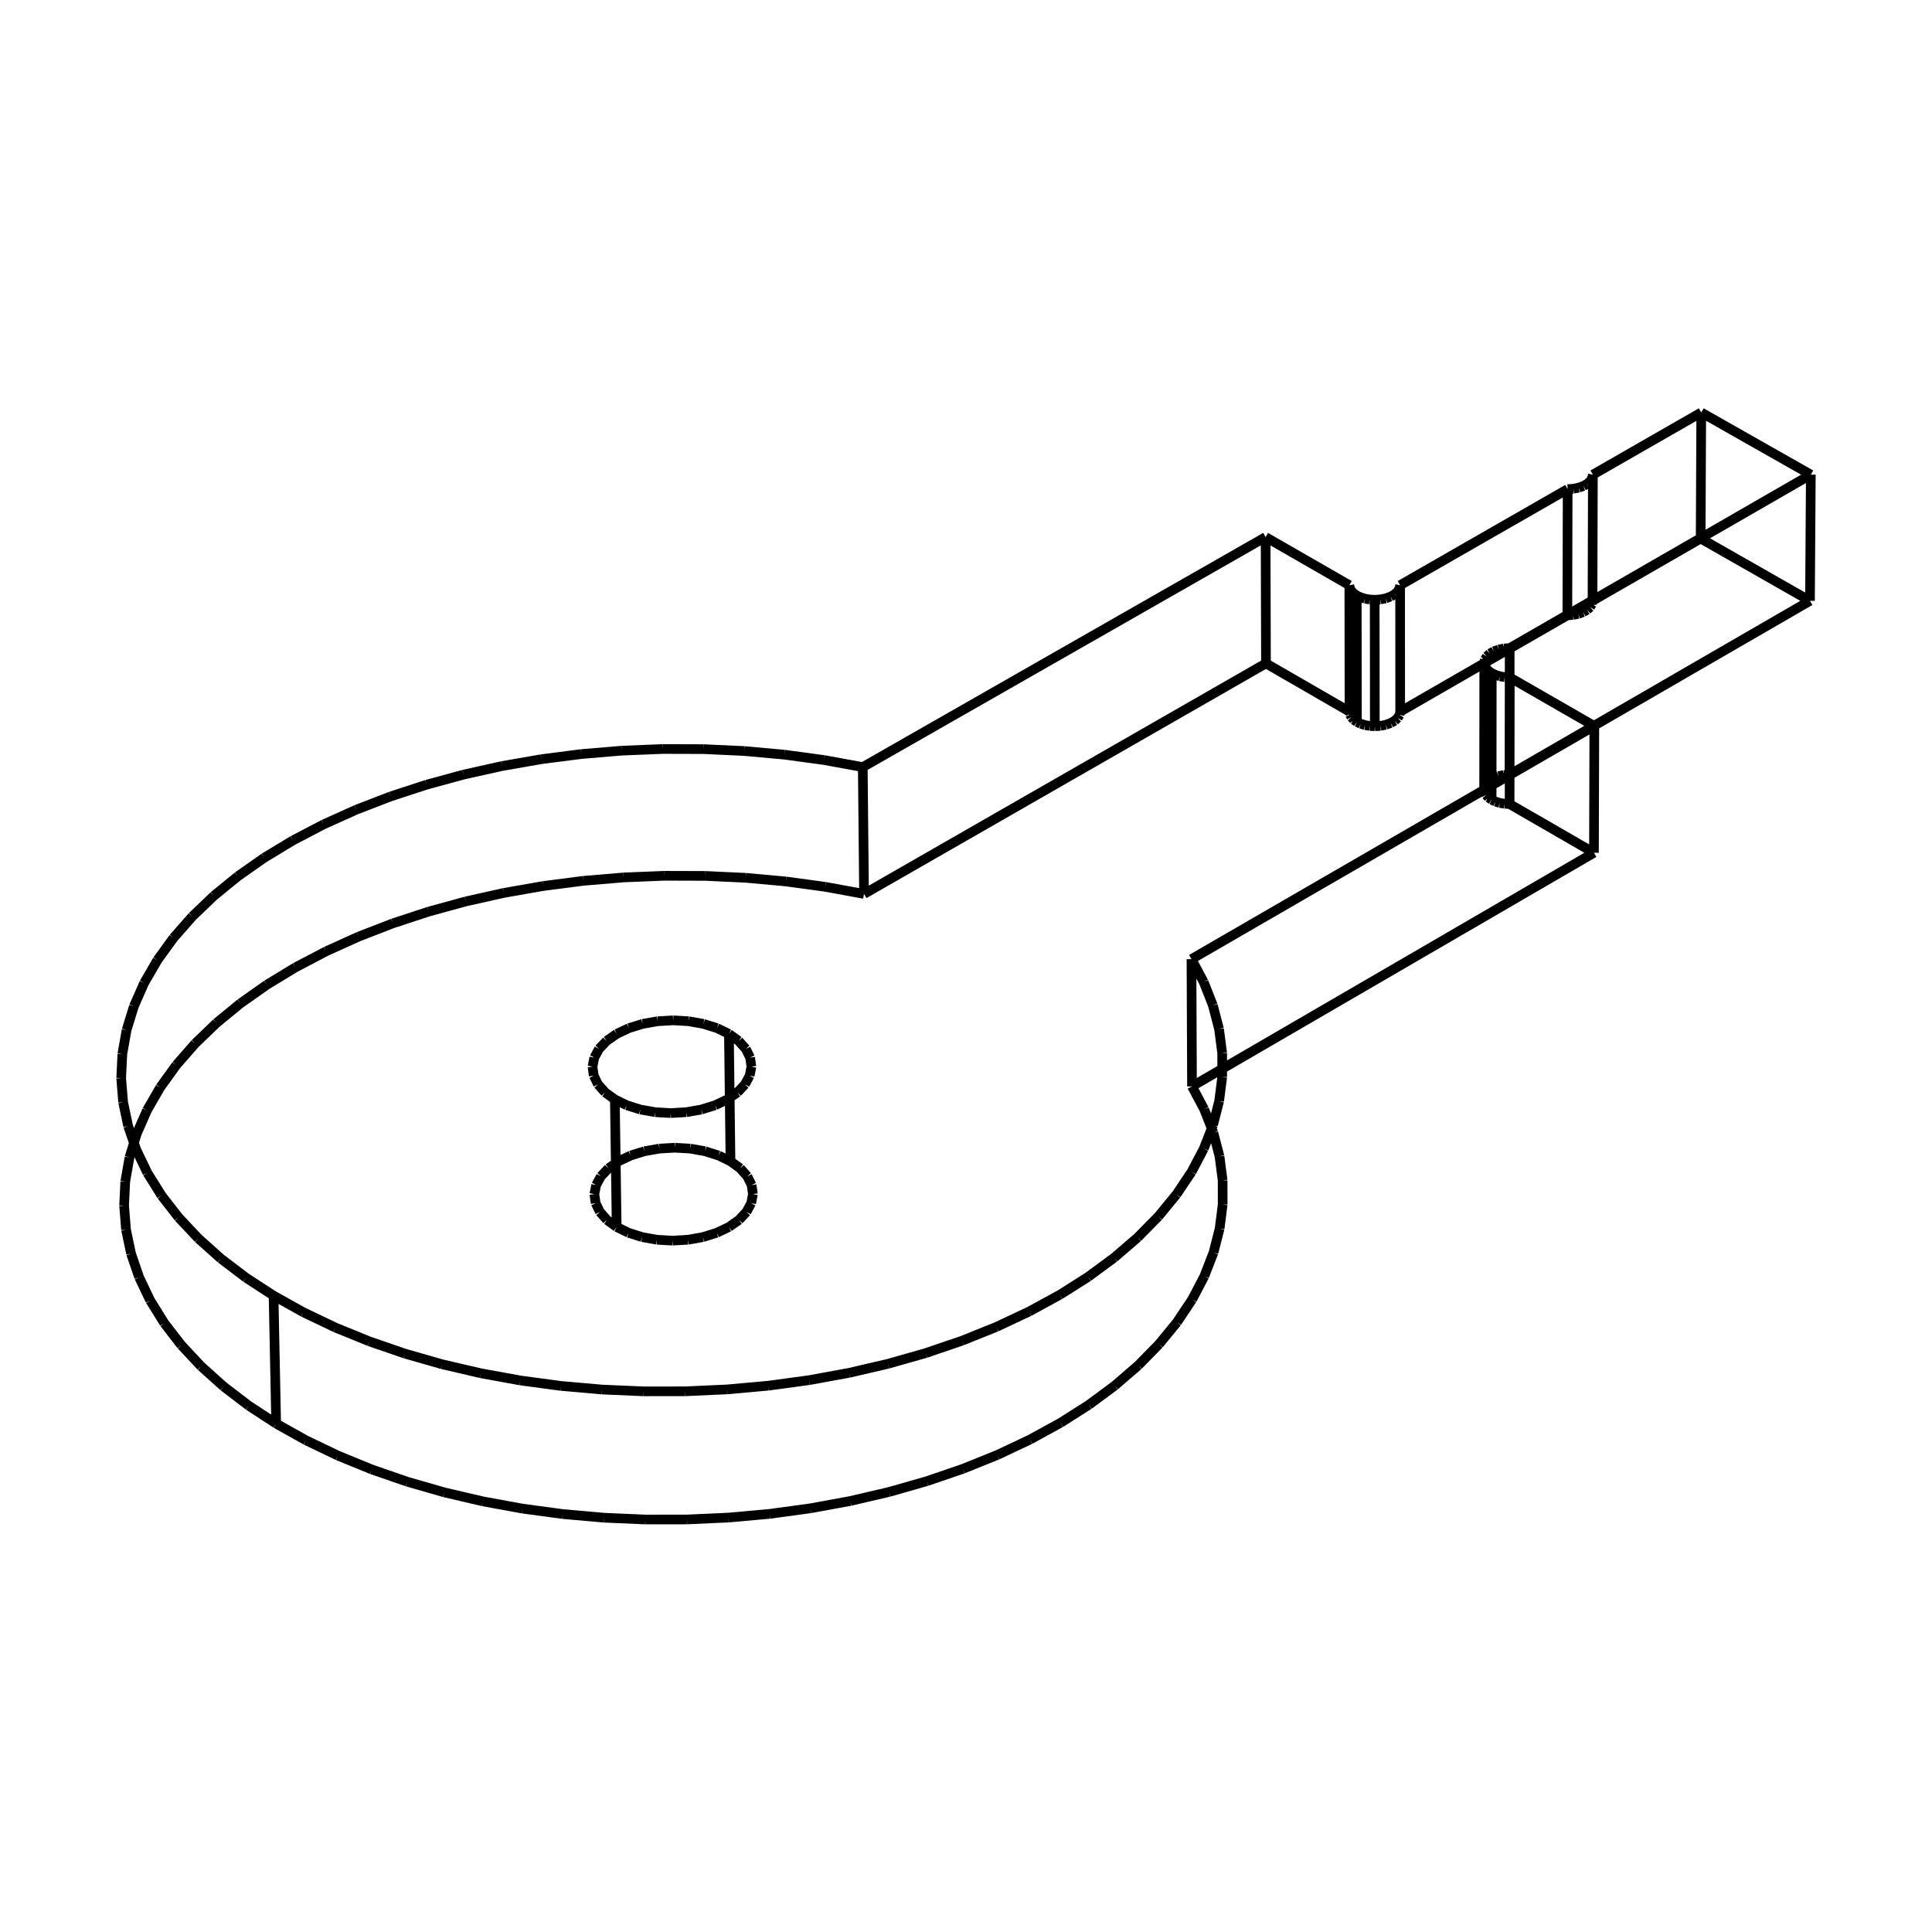
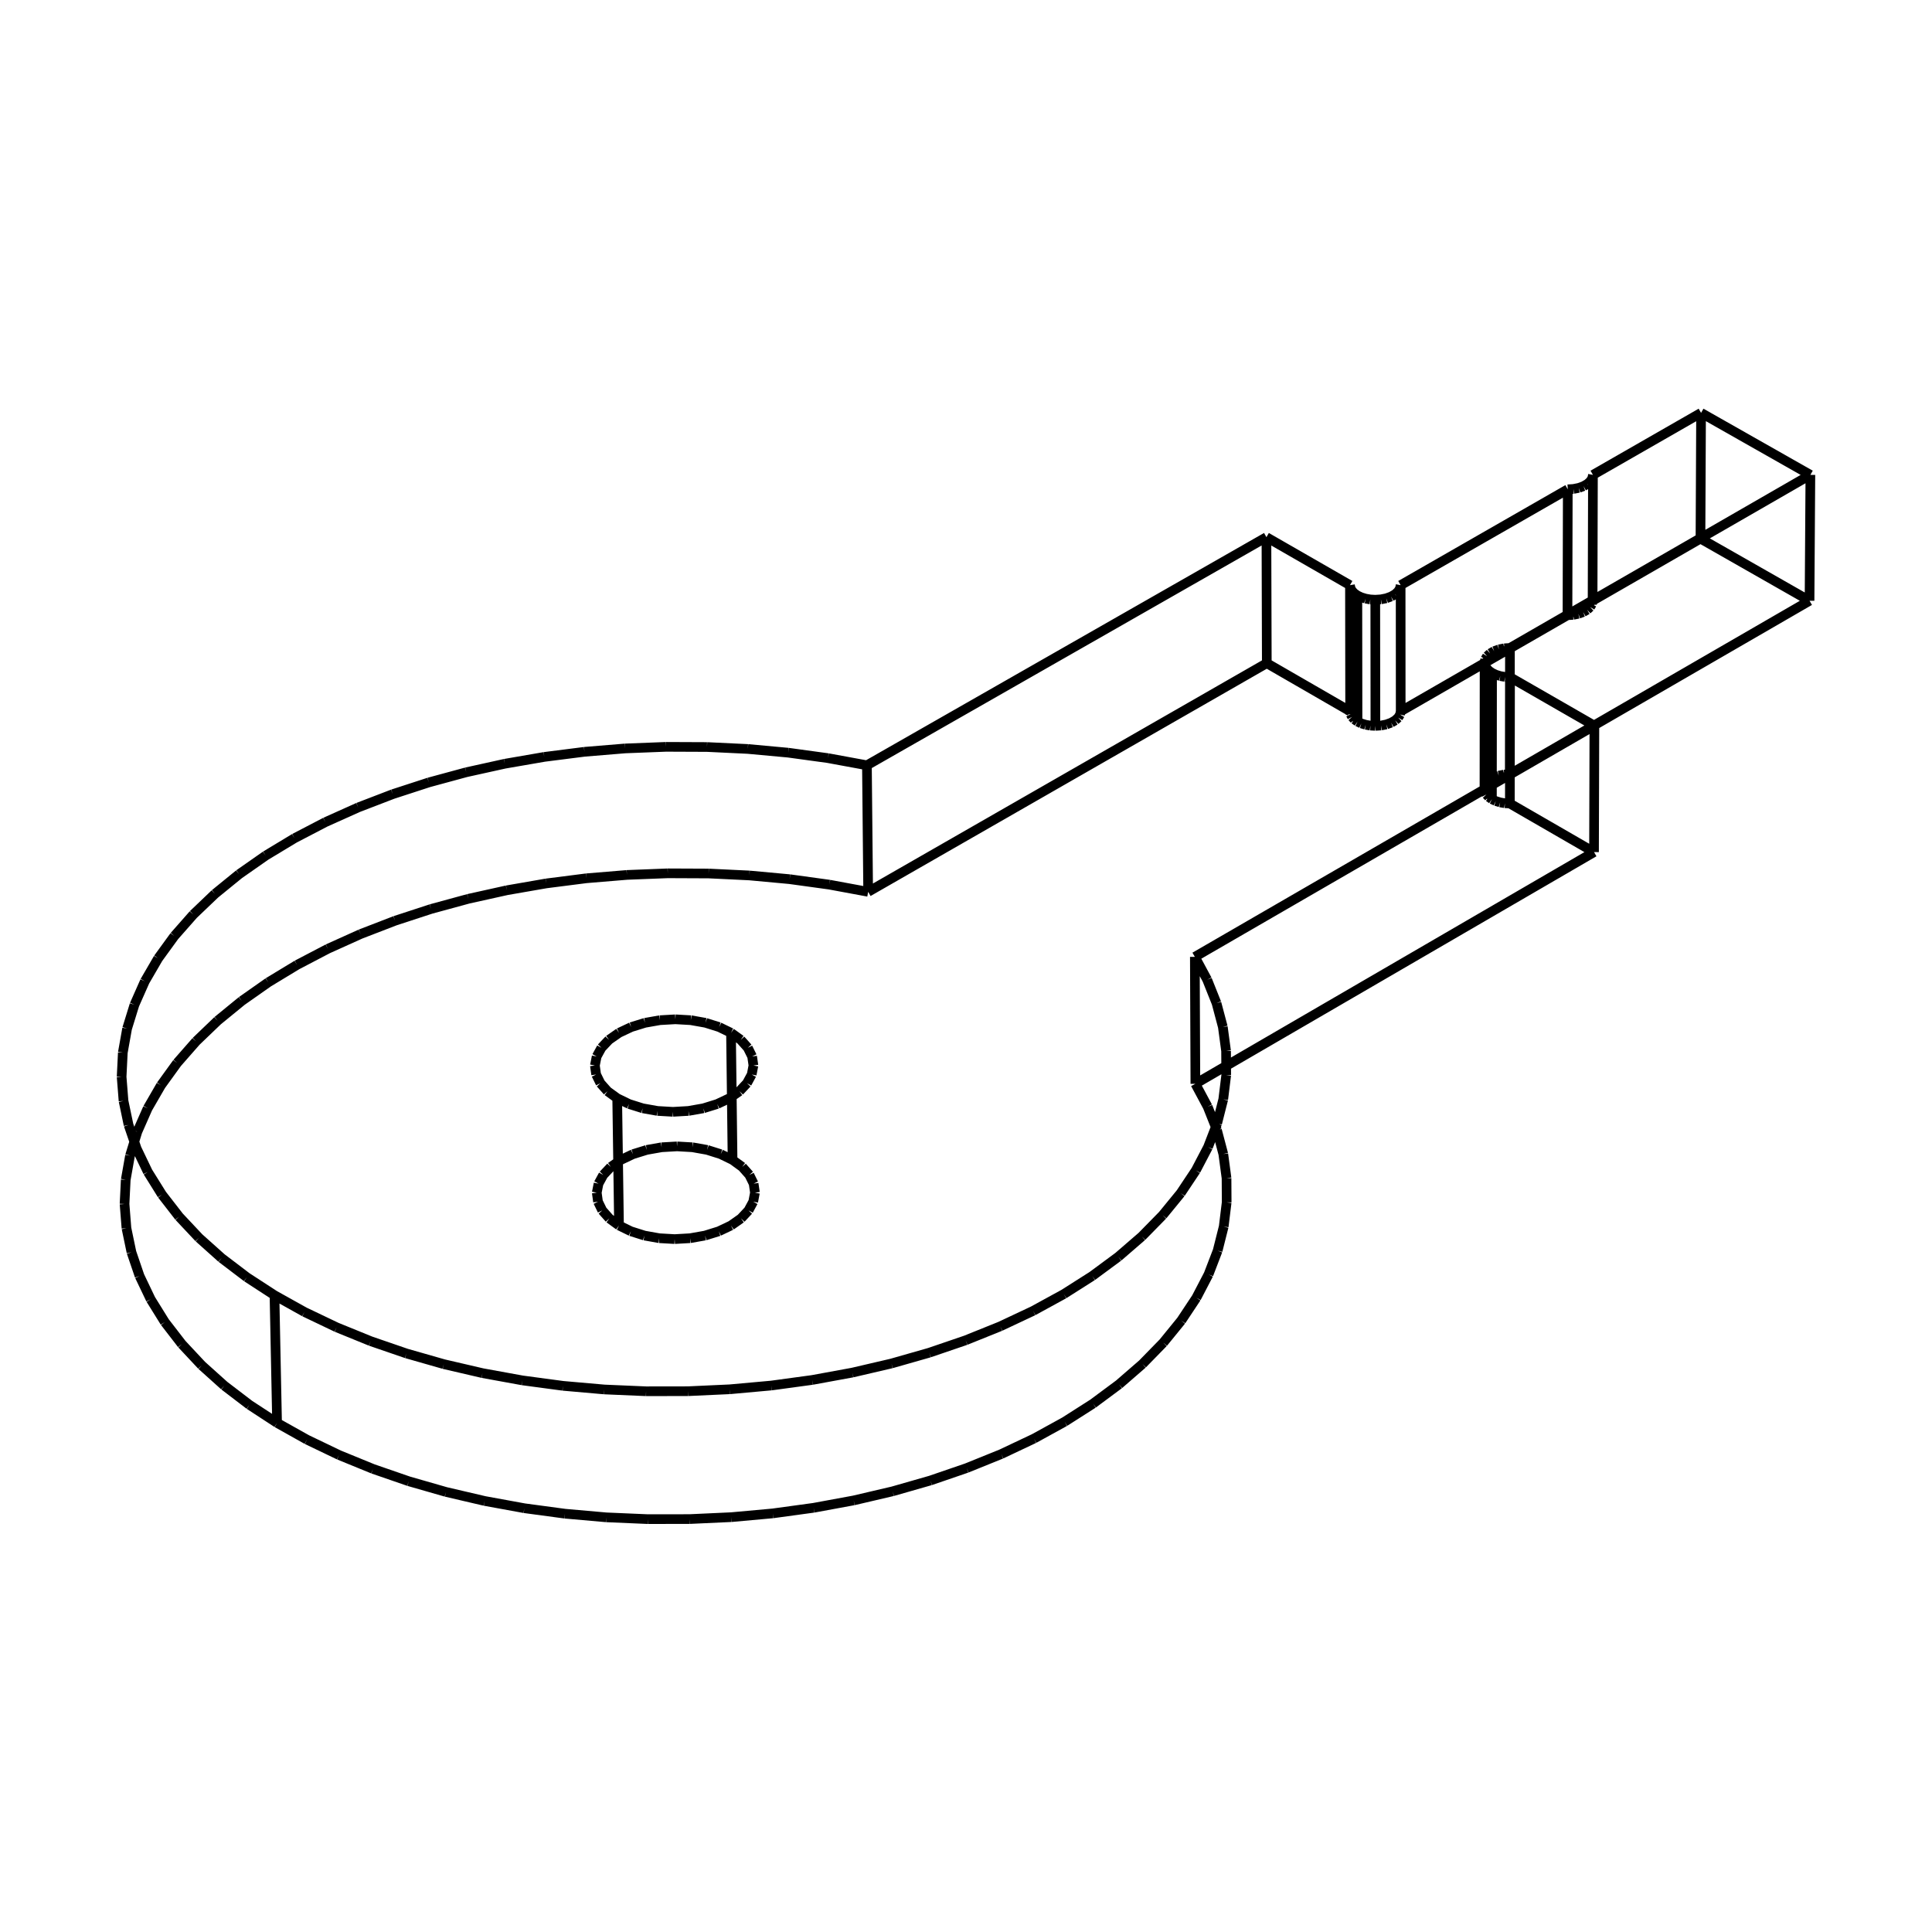
<svg xmlns="http://www.w3.org/2000/svg" viewBox="0 0 800 800">
-   <path d="M493.584,449.842 L493.365,397.154 M660.026,353.108 L660.176,300.632 M493.584,449.842 L660.026,353.108 M493.365,397.154 L660.176,300.632 M625.092,332.939 L625.165,280.508 M660.026,353.108 L625.092,332.939 M660.176,300.632 L625.165,280.508 M617.646,331.157 L617.702,278.729 M625.092,332.939 L623.038,332.822 M623.038,332.822 L621.063,332.476 M621.063,332.476 L619.242,331.914 M619.242,331.914 L617.646,331.157 M625.165,280.508 L623.107,280.391 M623.107,280.391 L621.127,280.045 M621.127,280.045 L619.302,279.484 M619.302,279.484 L617.702,278.729 M614.555,326.856 L614.605,274.437 M617.646,331.157 L616.335,330.235 M616.335,330.235 L615.36,329.183 M615.36,329.183 L614.759,328.042 M614.759,328.042 L614.555,326.856 M617.702,278.729 L616.389,277.809 M616.389,277.809 L615.412,276.759 M615.412,276.759 L614.81,275.621 M614.81,275.621 L614.605,274.437 M625.058,320.778 L625.131,268.373 M614.555,326.856 L614.816,325.503 M614.816,325.503 L615.591,324.218 M615.591,324.218 L616.842,323.066 M616.842,323.066 L618.505,322.103 M618.505,322.103 L620.497,321.38 M620.497,321.38 L622.719,320.93 M622.719,320.93 L625.058,320.778 M614.605,274.437 L614.867,273.087 M614.867,273.087 L615.644,271.805 M615.644,271.805 L616.897,270.656 M616.897,270.656 L618.564,269.696 M618.564,269.696 L620.561,268.973 M620.561,268.973 L622.787,268.525 M622.787,268.525 L625.131,268.373 M749.475,248.787 L749.821,196.543 M625.058,320.778 L749.475,248.787 M625.131,268.373 L749.821,196.543 M704.207,222.992 L704.452,170.805 M749.475,248.787 L704.207,222.992 M749.821,196.543 L704.452,170.805 M659.429,248.787 L659.577,196.543 M704.207,222.992 L659.429,248.787 M704.452,170.805 L659.577,196.543 M649.007,254.791 L649.132,202.533 M659.429,248.787 L659.175,250.123 M659.175,250.123 L658.409,251.392 M658.409,251.392 L657.17,252.53 M657.17,252.53 L655.52,253.481 M655.52,253.481 L653.541,254.197 M653.541,254.197 L651.333,254.641 M651.333,254.641 L649.007,254.791 M659.577,196.543 L659.322,197.875 M659.322,197.875 L658.555,199.141 M658.555,199.141 L657.313,200.277 M657.313,200.277 L655.659,201.226 M655.659,201.226 L653.676,201.94 M653.676,201.94 L651.463,202.383 M651.463,202.383 L649.132,202.533 M579.787,294.668 L579.761,242.321 M649.007,254.791 L579.787,294.668 M649.132,202.533 L579.761,242.321 M569.284,300.718 L569.234,248.358 M579.787,294.668 L579.523,296.014 M579.523,296.014 L578.746,297.292 M578.746,297.292 L577.494,298.44 M577.494,298.44 L575.831,299.398 M575.831,299.398 L573.84,300.119 M573.84,300.119 L571.62,300.567 M571.62,300.567 L569.284,300.718 M579.761,242.321 L579.496,243.664 M579.496,243.664 L578.717,244.939 M578.717,244.939 L577.462,246.084 M577.462,246.084 L575.795,247.04 M575.795,247.04 L573.8,247.76 M573.8,247.76 L571.576,248.207 M571.576,248.207 L569.234,248.358 M561.866,298.946 L561.8,246.589 M569.284,300.718 L567.236,300.602 M567.236,300.602 L565.268,300.258 M565.268,300.258 L563.455,299.698 M563.455,299.698 L561.866,298.946 M569.234,248.358 L567.182,248.242 M567.182,248.242 L565.209,247.898 M565.209,247.898 L563.392,247.34 M563.392,247.34 L561.8,246.589 M558.804,294.668 L558.731,242.321 M561.866,298.946 L560.563,298.029 M560.563,298.029 L559.596,296.982 M559.596,296.982 L559.002,295.848 M559.002,295.848 L558.804,294.668 M561.8,246.589 L560.494,245.674 M560.494,245.674 L559.525,244.63 M559.525,244.63 L558.93,243.498 M558.93,243.498 L558.731,242.321 M524.212,274.696 L524.063,222.393 M558.804,294.668 L524.212,274.696 M558.731,242.321 L524.063,222.393 M357.779,370.156 L357.26,317.642 M524.212,274.696 L357.779,370.156 M524.063,222.393 L357.26,317.642 M114.354,589.481 L113.276,536.495 M357.779,370.156 L341.746,367.217 M341.746,367.217 L325.371,364.987 M325.371,364.987 L308.743,363.477 M308.743,363.477 L291.953,362.694 M291.953,362.694 L275.091,362.644 M275.091,362.644 L258.25,363.326 M258.25,363.326 L241.522,364.737 M241.522,364.737 L224.996,366.869 M224.996,366.869 L208.763,369.711 M208.763,369.711 L192.912,373.248 M192.912,373.248 L177.529,377.462 M177.529,377.462 L162.698,382.33 M162.698,382.33 L148.502,387.826 M148.502,387.826 L135.019,393.922 M135.019,393.922 L122.324,400.584 M122.324,400.584 L110.487,407.778 M110.487,407.778 L99.575,415.464 M99.575,415.464 L89.651,423.602 M89.651,423.602 L80.77,432.147 M80.77,432.147 L72.985,441.052 M72.985,441.052 L66.341,450.27 M66.341,450.27 L60.877,459.75 M60.877,459.75 L56.626,469.439 M56.626,469.439 L53.616,479.285 M53.616,479.285 L51.866,489.232 M51.866,489.232 L51.389,499.224 M51.389,499.224 L52.191,509.207 M52.191,509.207 L54.271,519.122 M54.271,519.122 L57.62,528.916 M57.62,528.916 L62.221,538.53 M62.221,538.53 L68.053,547.911 M68.053,547.911 L75.084,557.004 M75.084,557.004 L83.277,565.758 M83.277,565.758 L92.588,574.12 M92.588,574.12 L102.966,582.044 M102.966,582.044 L114.354,589.481 M357.26,317.642 L341.192,314.71 M341.192,314.71 L324.781,312.485 M324.781,312.485 L308.116,310.978 M308.116,310.978 L291.289,310.197 M291.289,310.197 L274.39,310.147 M274.39,310.147 L257.512,310.827 M257.512,310.827 L240.746,312.235 M240.746,312.235 L224.183,314.362 M224.183,314.362 L207.914,317.198 M207.914,317.198 L192.028,320.727 M192.028,320.727 L176.61,324.932 M176.61,324.932 L161.747,329.789 M161.747,329.789 L147.519,335.274 M147.519,335.274 L134.005,341.356 M134.005,341.356 L121.281,348.004 M121.281,348.004 L109.417,355.182 M109.417,355.182 L98.48,362.852 M98.48,362.852 L88.533,370.971 M88.533,370.971 L79.632,379.498 M79.632,379.498 L71.829,388.384 M71.829,388.384 L65.169,397.582 M65.169,397.582 L59.691,407.041 M59.691,407.041 L55.431,416.71 M55.431,416.71 L52.413,426.534 M52.413,426.534 L50.658,436.459 M50.658,436.459 L50.179,446.431 M50.179,446.431 L50.982,456.392 M50.982,456.392 L53.065,466.286 M53.065,466.286 L56.42,476.058 M56.42,476.058 L61.031,485.652 M61.031,485.652 L66.875,495.013 M66.875,495.013 L73.921,504.087 M73.921,504.087 L82.132,512.822 M82.132,512.822 L91.463,521.167 M91.463,521.167 L101.864,529.073 M101.864,529.073 L113.276,536.495 M114.354,589.481 L126.687,596.389 M126.687,596.389 L139.896,602.726 M139.896,602.726 L153.907,608.456 M153.907,608.456 L168.64,613.545 M168.64,613.545 L184.01,617.962 M184.01,617.962 L199.929,621.68 M199.929,621.68 L216.306,624.679 M216.306,624.679 L233.045,626.939 M233.045,626.939 L250.051,628.447 M250.051,628.447 L267.223,629.195 M267.223,629.195 L284.463,629.177 M284.463,629.177 L301.671,628.395 M301.671,628.395 L318.746,626.852 M318.746,626.852 L335.59,624.557 M335.59,624.557 L352.105,621.526 M352.105,621.526 L368.195,617.774 M368.195,617.774 L383.769,613.326 M383.769,613.326 L398.736,608.208 M398.736,608.208 L413.011,602.449 M413.011,602.449 L426.512,596.084 M426.512,596.084 L439.163,589.151 M439.163,589.151 L450.893,581.691 M450.893,581.691 L461.635,573.747 M461.635,573.747 L471.331,565.365 M471.331,565.365 L479.928,556.595 M479.928,556.595 L487.377,547.487 M487.377,547.487 L493.64,538.094 M493.64,538.094 L498.684,528.47 M498.684,528.47 L502.484,518.67 M502.484,518.67 L505.02,508.75 M505.02,508.75 L506.281,498.766 M506.281,498.766 L506.264,488.774 M506.264,488.774 L504.972,478.831 M504.972,478.831 L502.415,468.992 M502.415,468.992 L498.611,459.311 M498.611,459.311 L493.584,449.842 M113.276,536.495 L125.637,543.388 M125.637,543.388 L138.876,549.713 M138.876,549.713 L152.918,555.431 M152.918,555.431 L167.683,560.508 M167.683,560.508 L183.088,564.916 M183.088,564.916 L199.043,568.627 M199.043,568.627 L215.456,571.619 M215.456,571.619 L232.233,573.874 M232.233,573.874 L249.277,575.379 M249.277,575.379 L266.488,576.125 M266.488,576.125 L283.767,576.108 M283.767,576.108 L301.014,575.327 M301.014,575.327 L318.128,573.787 M318.128,573.787 L335.01,571.498 M335.01,571.498 L351.562,568.472 M351.562,568.472 L367.69,564.729 M367.69,564.729 L383.299,560.29 M383.299,560.29 L398.3,555.182 M398.3,555.182 L412.607,549.436 M412.607,549.436 L426.139,543.085 M426.139,543.085 L438.819,536.166 M438.819,536.166 L450.575,528.721 M450.575,528.721 L461.342,520.794 M461.342,520.794 L471.06,512.43 M471.06,512.43 L479.676,503.679 M479.676,503.679 L487.142,494.59 M487.142,494.59 L493.42,485.217 M493.42,485.217 L498.475,475.614 M498.475,475.614 L502.283,465.835 M502.283,465.835 L504.825,455.936 M504.825,455.936 L506.09,445.973 M506.09,445.973 L506.073,436.003 M506.073,436.003 L504.778,426.081 M504.778,426.081 L502.216,416.263 M502.216,416.263 L498.403,406.603 M498.403,406.603 L493.365,397.154 M302.482,480.865 L301.835,428.111 M255.353,508.075 L254.599,455.262 M302.482,480.865 L306.491,483.775 M306.491,483.775 L309.444,487.096 M309.444,487.096 L311.227,490.702 M311.227,490.702 L311.77,494.455 M311.77,494.455 L311.052,498.21 M311.052,498.21 L309.099,501.822 M309.099,501.822 L305.985,505.154 M305.985,505.154 L301.829,508.075 M301.829,508.075 L296.79,510.474 M296.79,510.474 L291.063,512.257 M291.063,512.257 L284.868,513.355 M284.868,513.355 L278.444,513.726 M278.444,513.726 L272.04,513.355 M272.04,513.355 L265.902,512.257 M265.902,512.257 L260.267,510.474 M260.267,510.474 L255.353,508.075 M301.835,428.111 L305.853,431.014 M305.853,431.014 L308.812,434.328 M308.812,434.328 L310.599,437.927 M310.599,437.927 L311.143,441.671 M311.143,441.671 L310.423,445.418 M310.423,445.418 L308.466,449.023 M308.466,449.023 L305.344,452.347 M305.344,452.347 L301.179,455.262 M301.179,455.262 L296.129,457.656 M296.129,457.656 L290.388,459.435 M290.388,459.435 L284.18,460.531 M284.18,460.531 L277.741,460.901 M277.741,460.901 L271.322,460.531 M271.322,460.531 L265.171,459.435 M265.171,459.435 L259.524,457.656 M259.524,457.656 L254.599,455.262 M255.353,508.075 L251.348,505.154 M251.348,505.154 L248.407,501.822 M248.407,501.822 L246.641,498.209 M246.641,498.209 L246.118,494.455 M246.118,494.455 L246.856,490.702 M246.856,490.702 L248.826,487.096 M248.826,487.096 L251.951,483.775 M251.951,483.775 L256.111,480.865 M256.111,480.865 L261.145,478.478 M261.145,478.478 L266.861,476.705 M266.861,476.705 L273.039,475.613 M273.039,475.613 L279.443,475.245 M279.443,475.245 L285.827,475.613 M285.827,475.613 L291.948,476.705 M291.948,476.705 L297.572,478.478 M297.572,478.478 L302.482,480.865 M254.599,455.262 L250.585,452.347 M250.585,452.347 L247.637,449.023 M247.637,449.023 L245.868,445.418 M245.868,445.418 L245.344,441.671 M245.344,441.671 L246.084,437.927 M246.084,437.927 L248.058,434.328 M248.058,434.328 L251.191,431.014 M251.191,431.014 L255.36,428.111 M255.36,428.111 L260.406,425.729 M260.406,425.729 L266.135,423.96 M266.135,423.96 L272.326,422.87 M272.326,422.87 L278.744,422.503 M278.744,422.503 L285.143,422.87 M285.143,422.87 L291.278,423.96 M291.278,423.96 L296.914,425.729 M296.914,425.729 L301.835,428.111" stroke="black" stroke-width="4" fill="red" />
+   <path d="M494.98,448.777 L494.763,396.213 M660.052,352.839 L660.202,300.485 M494.98,448.777 L660.052,352.839 M494.763,396.213 L660.202,300.485 M625.2,332.717 L625.273,280.407 M660.052,352.839 L625.2,332.717 M660.202,300.485 L625.273,280.407 M617.77,330.939 L617.827,278.633 M625.2,332.717 L623.151,332.601 M623.151,332.601 L621.18,332.255 M621.18,332.255 L619.363,331.694 M619.363,331.694 L617.77,330.939 M625.273,280.407 L623.219,280.291 M623.219,280.291 L621.244,279.946 M621.244,279.946 L619.423,279.386 M619.423,279.386 L617.827,278.633 M614.687,326.648 L614.737,274.351 M617.77,330.939 L616.463,330.019 M616.463,330.019 L615.49,328.97 M615.49,328.97 L614.891,327.831 M614.891,327.831 L614.687,326.648 M617.827,278.633 L616.517,277.715 M616.517,277.715 L615.542,276.668 M615.542,276.668 L614.941,275.532 M614.941,275.532 L614.737,274.351 M625.166,320.584 L625.239,268.301 M614.687,326.648 L614.947,325.298 M614.947,325.298 L615.721,324.016 M615.721,324.016 L616.969,322.867 M616.969,322.867 L618.628,321.907 M618.628,321.907 L620.616,321.185 M620.616,321.185 L622.832,320.736 M622.832,320.736 L625.166,320.584 M614.737,274.351 L614.998,273.004 M614.998,273.004 L615.773,271.725 M615.773,271.725 L617.024,270.578 M617.024,270.578 L618.687,269.621 M618.687,269.621 L620.679,268.9 M620.679,268.9 L622.9,268.453 M622.9,268.453 L625.239,268.301 M749.294,248.761 L749.639,196.637 M625.166,320.584 L749.294,248.761 M625.239,268.301 L749.639,196.637 M704.13,223.025 L704.376,170.96 M749.294,248.761 L704.13,223.025 M749.639,196.637 L704.376,170.96 M659.457,248.761 L659.605,196.637 M704.13,223.025 L659.457,248.761 M704.376,170.96 L659.605,196.637 M649.059,254.751 L649.184,202.614 M659.457,248.761 L659.203,250.093 M659.203,250.093 L658.439,251.359 M658.439,251.359 L657.203,252.495 M657.203,252.495 L655.556,253.444 M655.556,253.444 L653.582,254.157 M653.582,254.157 L651.38,254.601 M651.38,254.601 L649.059,254.751 M659.605,196.637 L659.35,197.967 M659.35,197.967 L658.585,199.23 M658.585,199.23 L657.346,200.363 M657.346,200.363 L655.696,201.31 M655.696,201.31 L653.717,202.022 M653.717,202.022 L651.51,202.464 M651.51,202.464 L649.184,202.614 M580,294.535 L579.974,242.309 M649.059,254.751 L580,294.535 M649.184,202.614 L579.974,242.309 M569.521,300.571 L569.472,248.332 M580,294.535 L579.736,295.877 M579.736,295.877 L578.961,297.153 M578.961,297.153 L577.712,298.298 M577.712,298.298 L576.053,299.254 M576.053,299.254 L574.066,299.973 M574.066,299.973 L571.852,300.42 M571.852,300.42 L569.521,300.571 M579.974,242.309 L579.709,243.649 M579.709,243.649 L578.932,244.922 M578.932,244.922 L577.68,246.064 M577.68,246.064 L576.017,247.018 M576.017,247.018 L574.027,247.736 M574.027,247.736 L571.807,248.181 M571.807,248.181 L569.472,248.332 M562.12,298.803 L562.054,246.568 M569.521,300.571 L567.478,300.455 M567.478,300.455 L565.515,300.112 M565.515,300.112 L563.705,299.553 M563.705,299.553 L562.12,298.803 M569.472,248.332 L567.424,248.217 M567.424,248.217 L565.456,247.874 M565.456,247.874 L563.643,247.317 M563.643,247.317 L562.054,246.568 M559.065,294.535 L558.993,242.309 M562.12,298.803 L560.821,297.888 M560.821,297.888 L559.856,296.844 M559.856,296.844 L559.263,295.712 M559.263,295.712 L559.065,294.535 M562.054,246.568 L560.752,245.655 M560.752,245.655 L559.785,244.613 M559.785,244.613 L559.191,243.484 M559.191,243.484 L558.993,242.309 M524.554,274.609 L524.405,222.428 M559.065,294.535 L524.554,274.609 M558.993,242.309 L524.405,222.428 M359.49,369.284 L358.975,316.893 M524.554,274.609 L359.49,369.284 M524.405,222.428 L358.975,316.893 M114.732,589.192 L113.655,536.328 M359.49,369.284 L343.405,366.309 M343.405,366.309 L326.972,364.046 M326.972,364.046 L310.283,362.506 M310.283,362.506 L293.427,361.697 M293.427,361.697 L276.498,361.624 M276.498,361.624 L259.586,362.287 M259.586,362.287 L242.784,363.683 M242.784,363.683 L226.183,365.804 M226.183,365.804 L209.875,368.639 M209.875,368.639 L193.947,372.172 M193.947,372.172 L178.488,376.387 M178.488,376.387 L163.583,381.259 M163.583,381.259 L149.312,386.764 M149.312,386.764 L135.757,392.872 M135.757,392.872 L122.991,399.55 M122.991,399.55 L111.087,406.763 M111.087,406.763 L100.112,414.472 M100.112,414.472 L90.128,422.635 M90.128,422.635 L81.192,431.208 M81.192,431.208 L73.355,440.145 M73.355,440.145 L66.665,449.397 M66.665,449.397 L61.161,458.912 M61.161,458.912 L56.876,468.639 M56.876,468.639 L53.837,478.524 M53.837,478.524 L52.064,488.511 M52.064,488.511 L51.571,498.545 M51.571,498.545 L52.364,508.57 M52.364,508.57 L54.441,518.528 M54.441,518.528 L57.793,528.363 M57.793,528.363 L62.405,538.019 M62.405,538.019 L68.254,547.441 M68.254,547.441 L75.308,556.574 M75.308,556.574 L83.531,565.366 M83.531,565.366 L92.878,573.765 M92.878,573.765 L103.298,581.723 M103.298,581.723 L114.732,589.192 M358.975,316.893 L342.854,313.925 M342.854,313.925 L326.385,311.667 M326.385,311.667 L309.659,310.13 M309.659,310.13 L292.766,309.323 M292.766,309.323 L275.799,309.251 M275.799,309.251 L258.85,309.912 M258.85,309.912 L242.01,311.305 M242.01,311.305 L225.373,313.421 M225.373,313.421 L209.028,316.249 M209.028,316.249 L193.065,319.776 M193.065,319.776 L177.571,323.981 M177.571,323.981 L162.632,328.843 M162.632,328.843 L148.33,334.335 M148.33,334.335 L134.744,340.43 M134.744,340.43 L121.95,347.093 M121.95,347.093 L110.019,354.29 M110.019,354.29 L99.018,361.982 M99.018,361.982 L89.011,370.128 M89.011,370.128 L80.054,378.683 M80.054,378.683 L72.2,387.6 M72.2,387.6 L65.493,396.832 M65.493,396.832 L59.976,406.327 M59.976,406.327 L55.68,416.033 M55.68,416.033 L52.634,425.896 M52.634,425.896 L50.856,435.862 M50.856,435.862 L50.361,445.874 M50.361,445.874 L51.154,455.877 M51.154,455.877 L53.235,465.814 M53.235,465.814 L56.594,475.628 M56.594,475.628 L61.215,485.264 M61.215,485.264 L67.076,494.666 M67.076,494.666 L74.146,503.779 M74.146,503.779 L82.386,512.553 M82.386,512.553 L91.753,520.934 M91.753,520.934 L102.196,528.874 M102.196,528.874 L113.655,536.328 M114.732,589.192 L127.117,596.129 M127.117,596.129 L140.383,602.492 M140.383,602.492 L154.455,608.246 M154.455,608.246 L169.251,613.354 M169.251,613.354 L184.689,617.786 M184.689,617.786 L200.678,621.517 M200.678,621.517 L217.126,624.523 M217.126,624.523 L233.938,626.788 M233.938,626.788 L251.017,628.296 M251.017,628.296 L268.263,629.04 M268.263,629.04 L285.576,629.015 M285.576,629.015 L302.856,628.22 M302.856,628.22 L320.001,626.661 M320.001,626.661 L336.912,624.348 M336.912,624.348 L353.492,621.293 M353.492,621.293 L369.643,617.515 M369.643,617.515 L385.273,613.037 M385.273,613.037 L400.292,607.885 M400.292,607.885 L414.614,602.091 M414.614,602.091 L428.156,595.688 M428.156,595.688 L440.842,588.714 M440.842,588.714 L452.601,581.212 M452.601,581.212 L463.366,573.223 M463.366,573.223 L473.077,564.797 M473.077,564.797 L481.682,555.981 M481.682,555.981 L489.133,546.827 M489.133,546.827 L495.39,537.388 M495.39,537.388 L500.422,527.718 M500.422,527.718 L504.201,517.873 M504.201,517.873 L506.71,507.909 M506.71,507.909 L507.938,497.882 M507.938,497.882 L507.881,487.85 M507.881,487.85 L506.542,477.867 M506.542,477.867 L503.933,467.991 M503.933,467.991 L500.071,458.277 M500.071,458.277 L494.98,448.777 M113.655,536.328 L126.067,543.25 M126.067,543.25 L139.363,549.6 M139.363,549.6 L153.466,555.341 M153.466,555.341 L168.296,560.439 M168.296,560.439 L183.767,564.862 M183.767,564.862 L199.792,568.585 M199.792,568.585 L216.278,571.585 M216.278,571.585 L233.128,573.845 M233.128,573.845 L250.245,575.35 M250.245,575.35 L267.53,576.093 M267.53,576.093 L284.883,576.067 M284.883,576.067 L302.201,575.274 M302.201,575.274 L319.385,573.719 M319.385,573.719 L336.335,571.41 M336.335,571.41 L352.952,568.361 M352.952,568.361 L369.14,564.591 M369.14,564.591 L384.806,560.122 M384.806,560.122 L399.859,554.982 M399.859,554.982 L414.213,549.199 M414.213,549.199 L427.786,542.81 M427.786,542.81 L440.501,535.851 M440.501,535.851 L452.286,528.364 M452.286,528.364 L463.076,520.393 M463.076,520.393 L472.809,511.985 M472.809,511.985 L481.433,503.187 M481.433,503.187 L488.901,494.053 M488.901,494.053 L495.173,484.634 M495.173,484.634 L500.216,474.985 M500.216,474.985 L504.004,465.161 M504.004,465.161 L506.519,455.218 M506.519,455.218 L507.75,445.213 M507.75,445.213 L507.693,435.202 M507.693,435.202 L506.351,425.241 M506.351,425.241 L503.736,415.386 M503.736,415.386 L499.865,405.692 M499.865,405.692 L494.763,396.213 M303.339,480.299 L302.694,427.668 M256.319,507.446 L255.567,454.756 M303.339,480.299 L307.339,483.202 M307.339,483.202 L310.285,486.516 M310.285,486.516 L312.064,490.114 M312.064,490.114 L312.606,493.858 M312.606,493.858 L311.889,497.604 M311.889,497.604 L309.941,501.208 M309.941,501.208 L306.834,504.532 M306.834,504.532 L302.687,507.446 M302.687,507.446 L297.66,509.839 M297.66,509.839 L291.946,511.618 M291.946,511.618 L285.766,512.714 M285.766,512.714 L279.357,513.084 M279.357,513.084 L272.967,512.714 M272.967,512.714 L266.843,511.618 M266.843,511.618 L261.222,509.839 M261.222,509.839 L256.319,507.446 M302.694,427.668 L306.702,430.564 M306.702,430.564 L309.654,433.871 M309.654,433.871 L311.437,437.461 M311.437,437.461 L311.98,441.197 M311.98,441.197 L311.262,444.935 M311.262,444.935 L309.309,448.531 M309.309,448.531 L306.195,451.848 M306.195,451.848 L302.039,454.756 M302.039,454.756 L297,457.144 M297,457.144 L291.273,458.919 M291.273,458.919 L285.079,460.013 M285.079,460.013 L278.656,460.382 M278.656,460.382 L272.252,460.013 M272.252,460.013 L266.114,458.919 M266.114,458.919 L260.48,457.144 M260.48,457.144 L255.567,454.756 M256.319,507.446 L252.324,504.532 M252.324,504.532 L249.389,501.208 M249.389,501.208 L247.628,497.604 M247.628,497.604 L247.106,493.858 M247.106,493.858 L247.842,490.114 M247.842,490.114 L249.807,486.516 M249.807,486.516 L252.926,483.202 M252.926,483.202 L257.076,480.299 M257.076,480.299 L262.098,477.918 M262.098,477.918 L267.801,476.149 M267.801,476.149 L273.964,475.06 M273.964,475.06 L280.353,474.692 M280.353,474.692 L286.723,475.06 M286.723,475.06 L292.83,476.149 M292.83,476.149 L298.44,477.918 M298.44,477.918 L303.339,480.299 M255.567,454.756 L251.563,451.848 M251.563,451.848 L248.622,448.531 M248.622,448.531 L246.856,444.935 M246.856,444.935 L246.333,441.197 M246.333,441.197 L247.072,437.461 M247.072,437.461 L249.042,433.871 M249.042,433.871 L252.167,430.564 M252.167,430.564 L256.327,427.668 M256.327,427.668 L261.361,425.291 M261.361,425.291 L267.076,423.526 M267.076,423.526 L273.253,422.439 M273.253,422.439 L279.656,422.073 M279.656,422.073 L286.04,422.439 M286.04,422.439 L292.161,423.526 M292.161,423.526 L297.784,425.291 M297.784,425.291 L302.694,427.668" stroke="black" stroke-width="4" fill="red" />
</svg>
